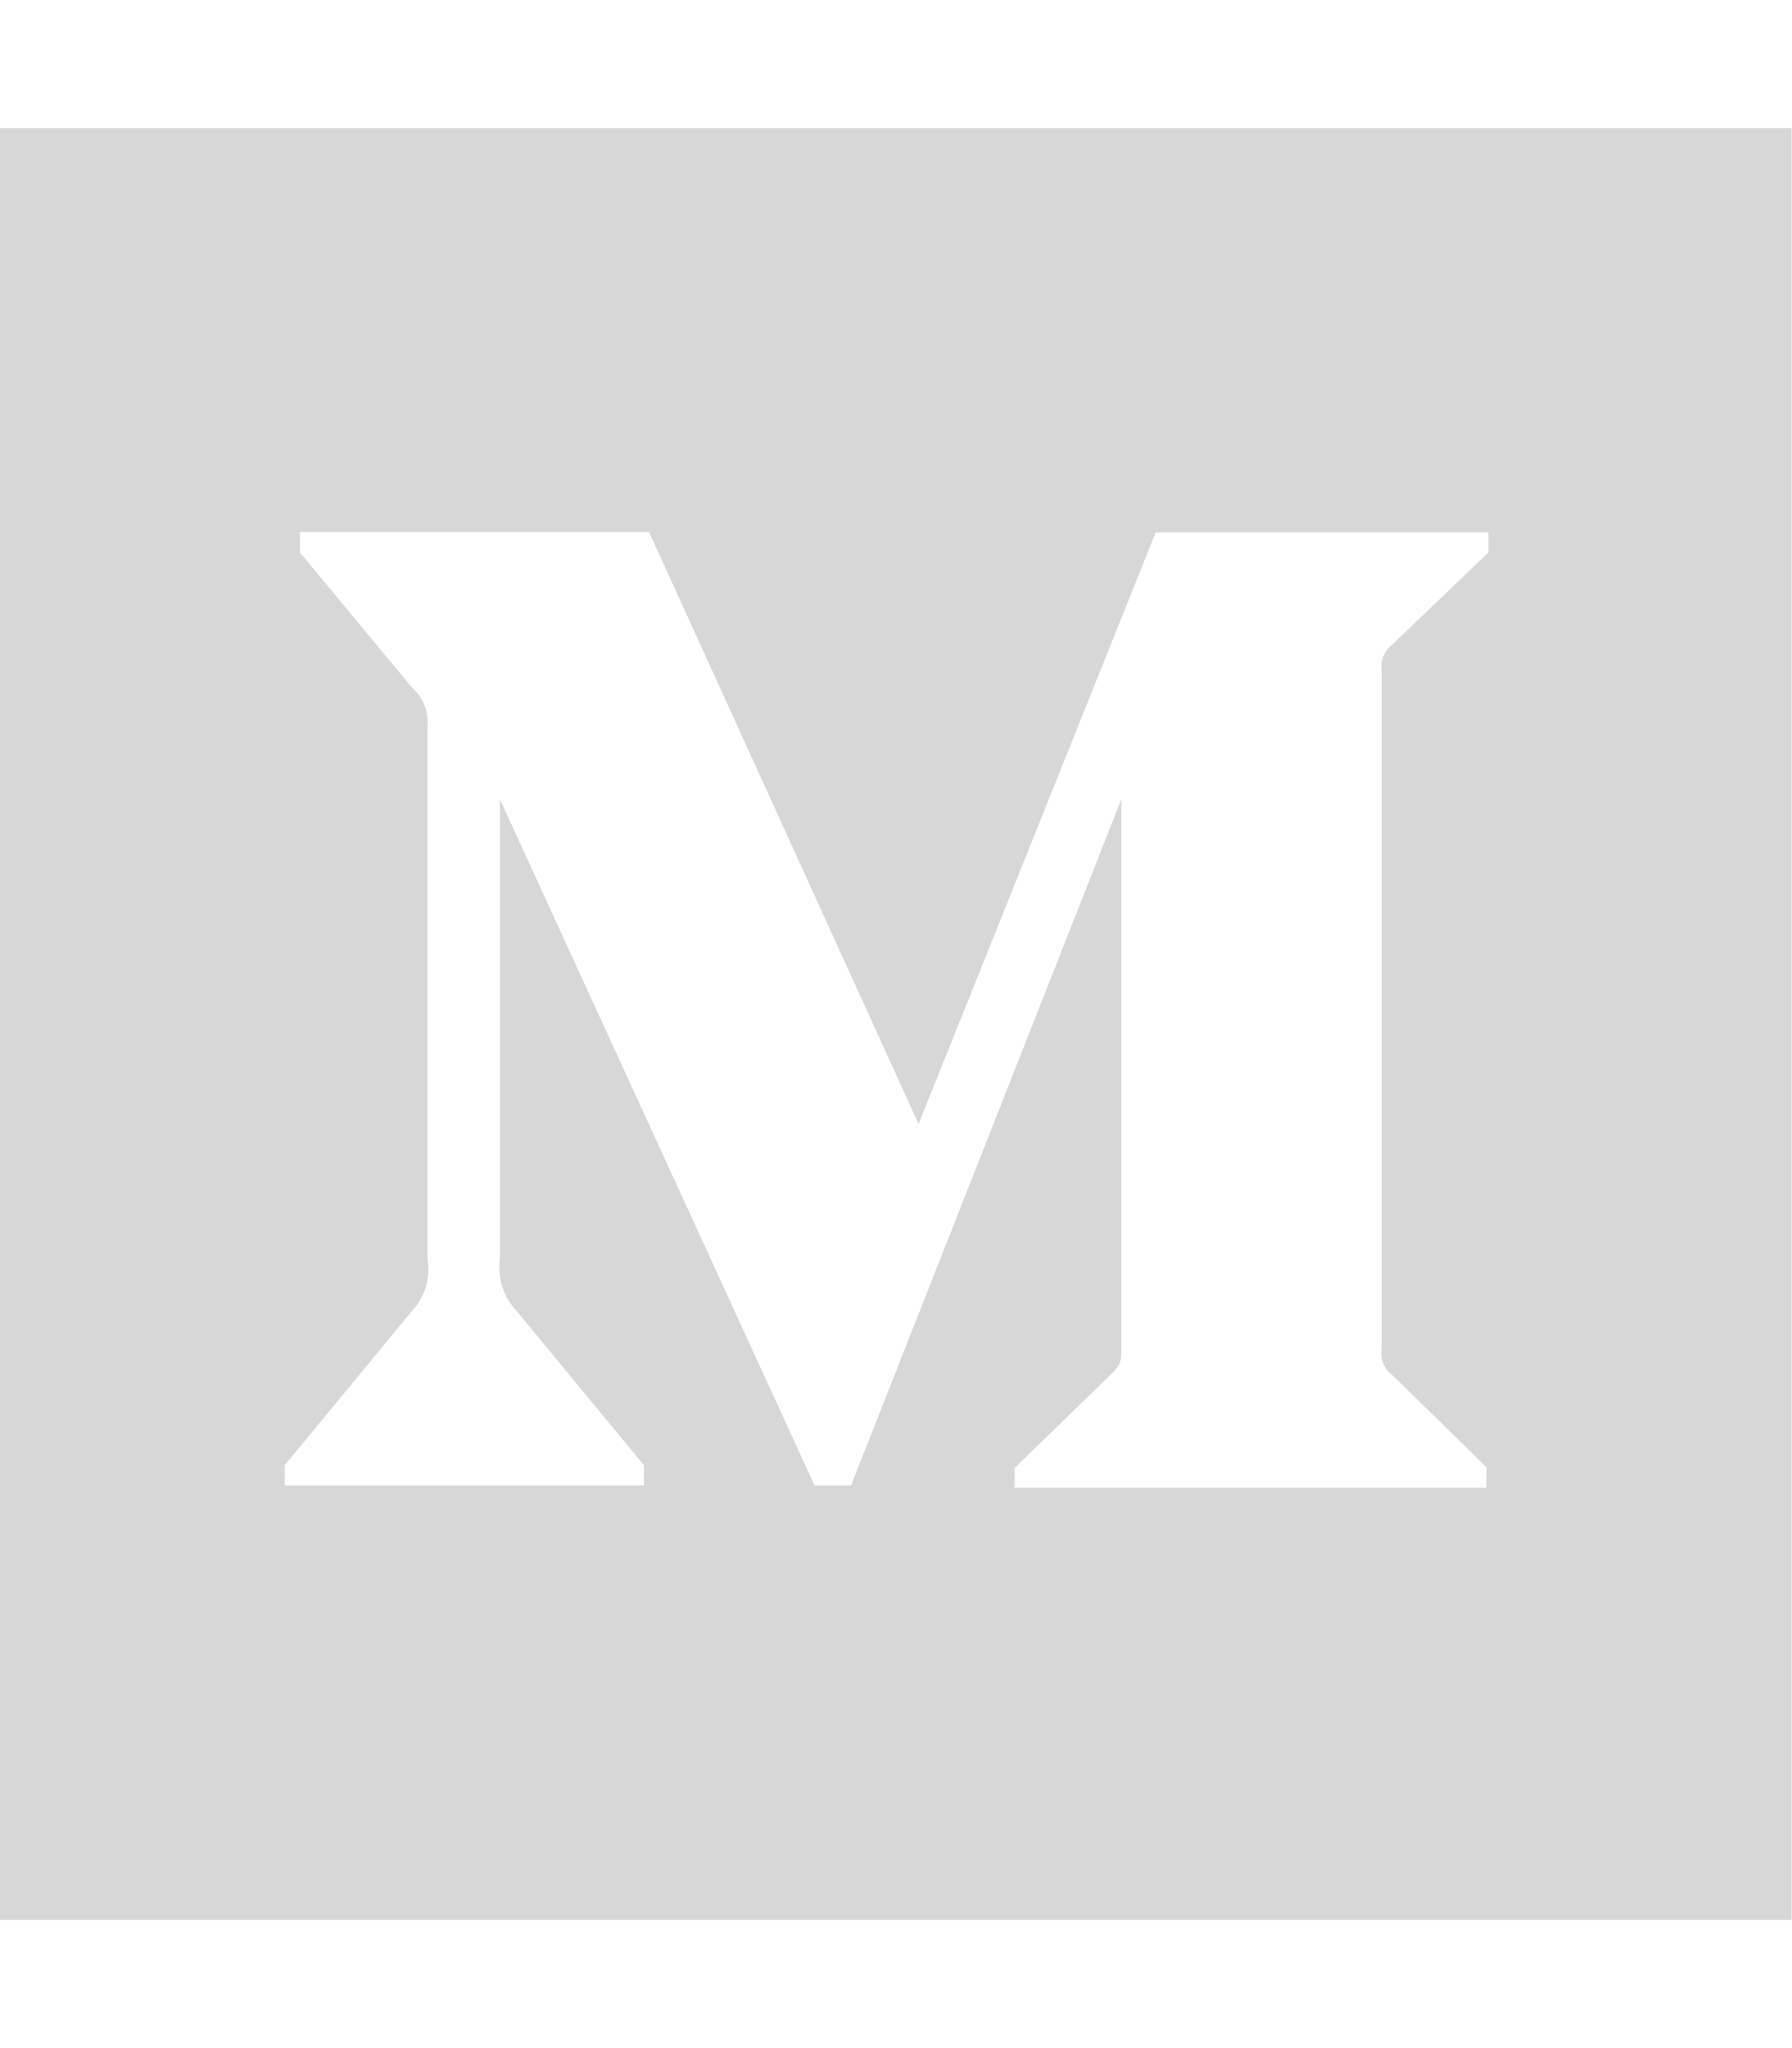
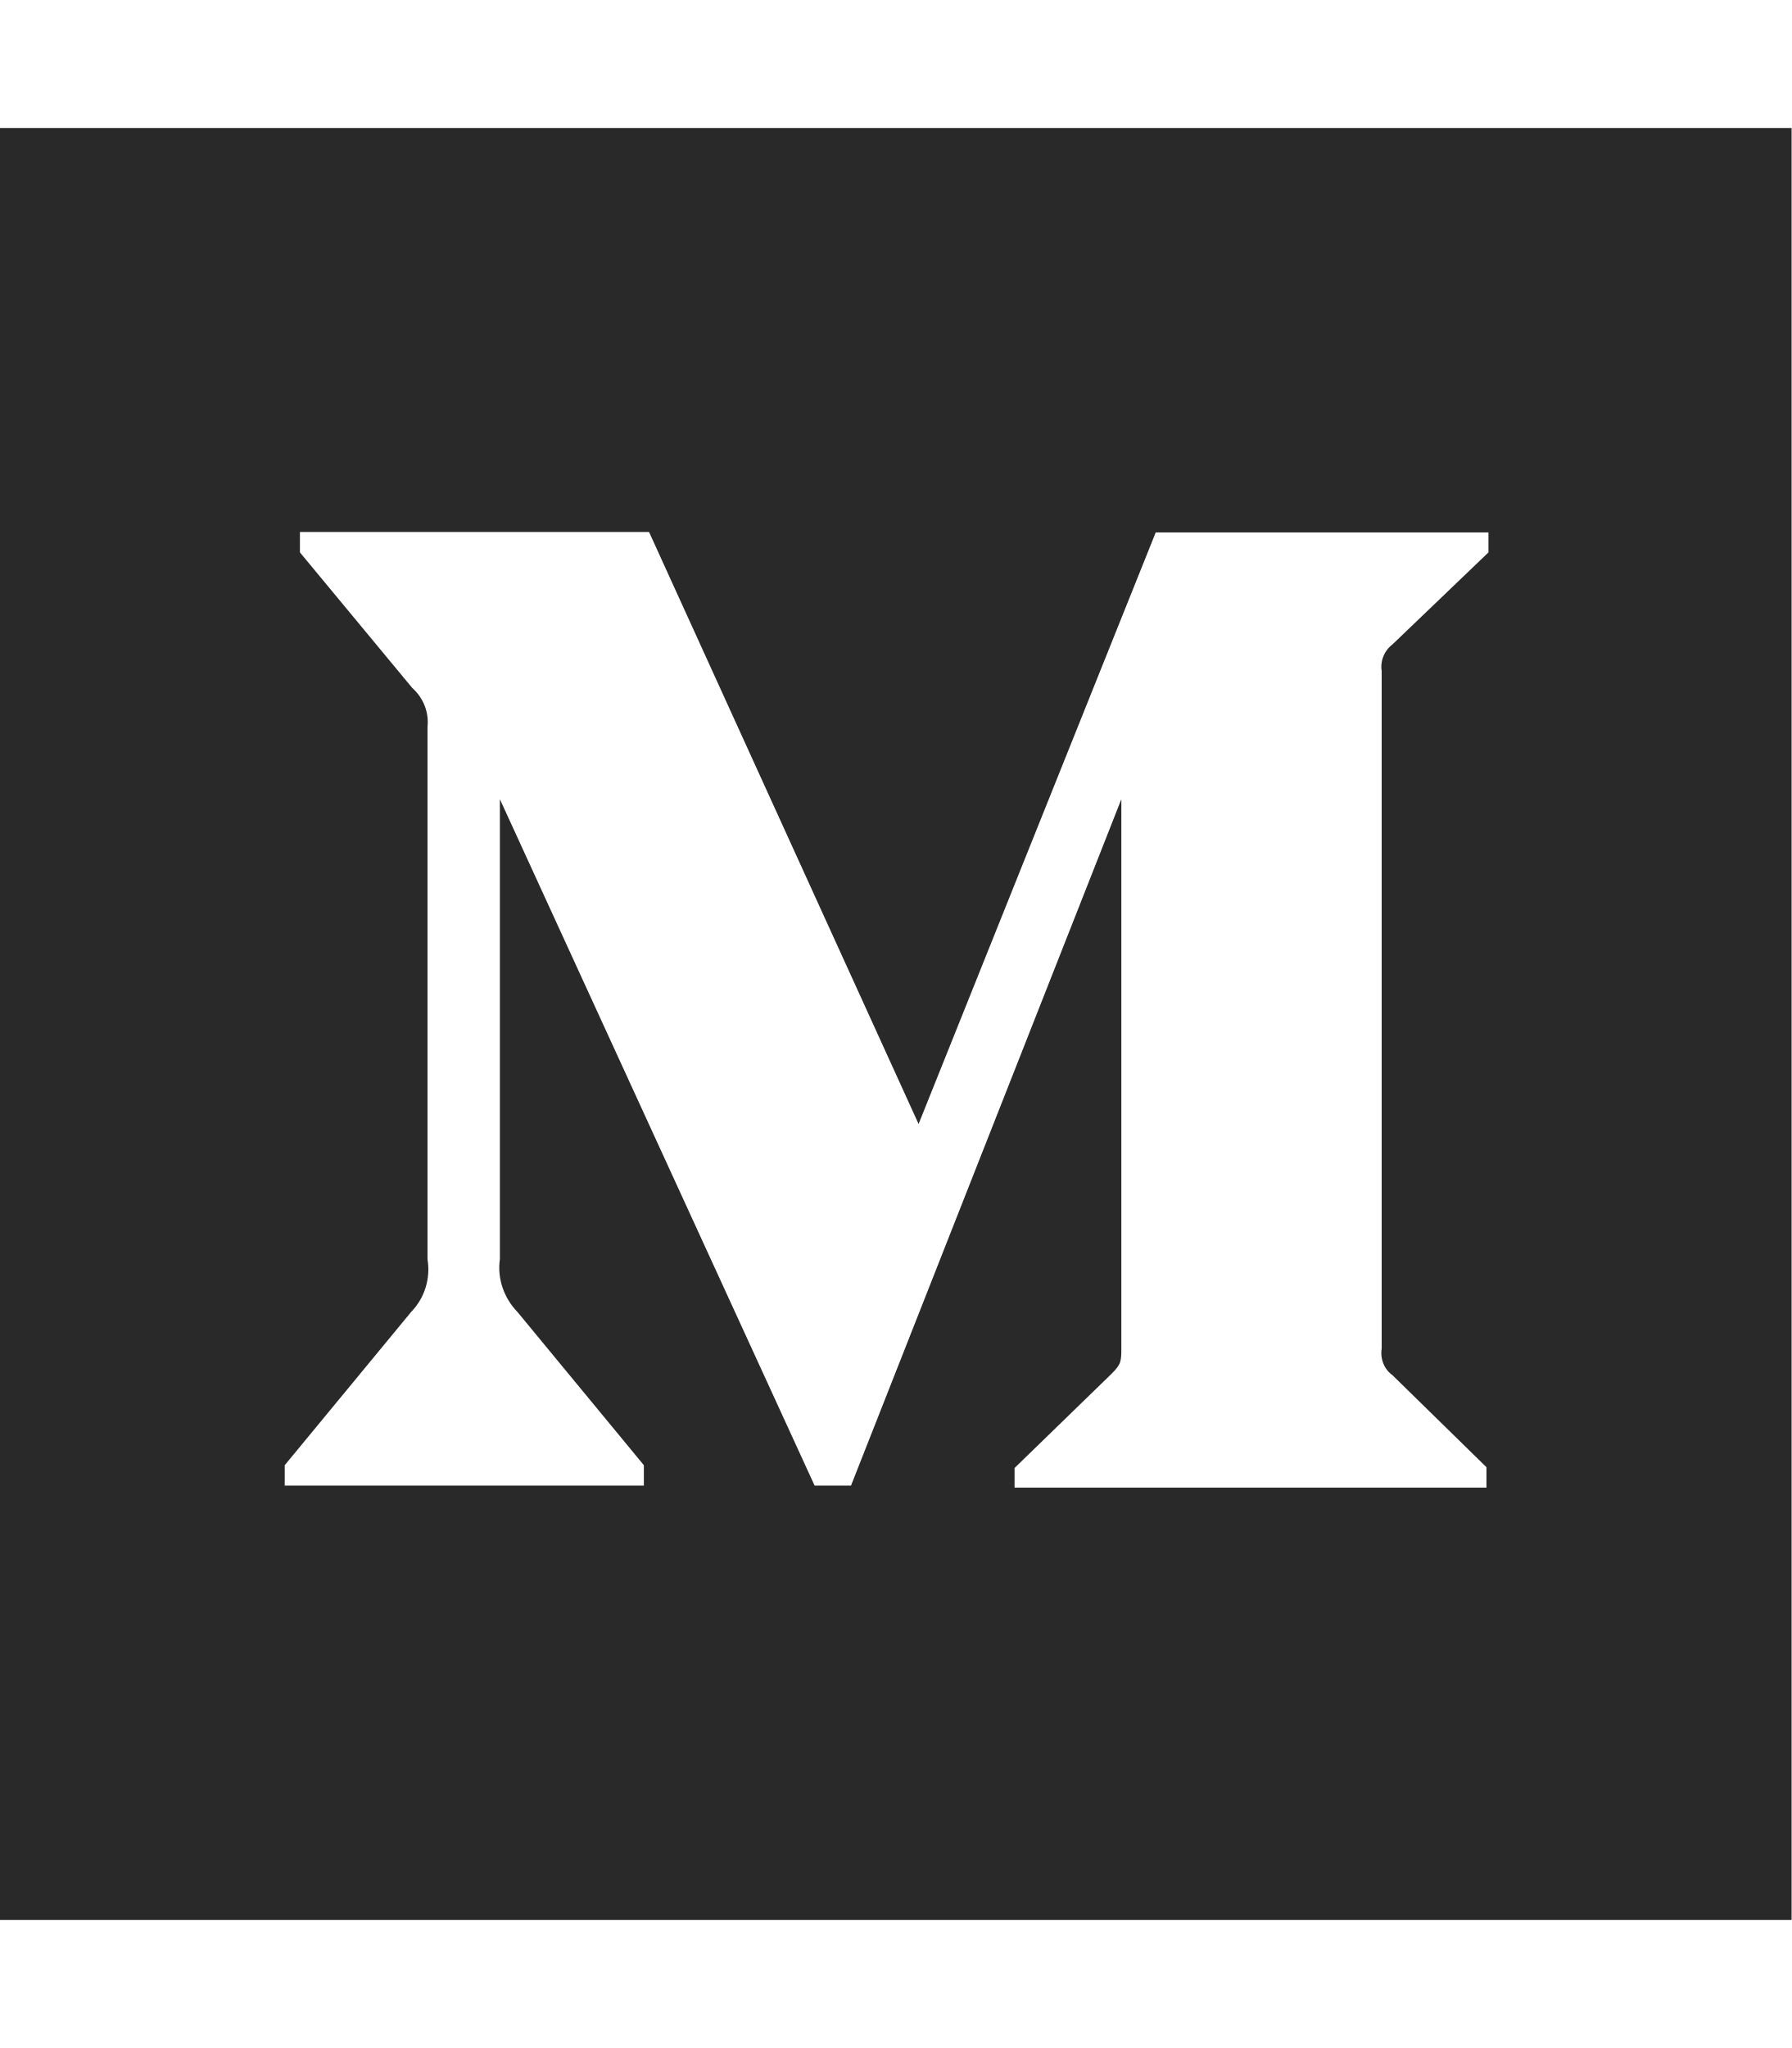
<svg xmlns="http://www.w3.org/2000/svg" aria-hidden="true" focusable="false" data-prefix="fab" data-icon="medium" class="svg-inline--fa fa-medium fa-w-14" role="img" viewBox="0 0 448 512">
-   <path fill="#D8D7D7" d="M0 32v448h448V32H0zm372.2 106.1l-24 23c-2.1 1.6-3.1 4.2-2.7 6.7v169.3c-.4 2.6.6 5.2 2.7 6.7l23.5 23v5.1h-118V367l24.3-23.6c2.4-2.4 2.4-3.1 2.4-6.7V199.8l-67.6 171.6h-9.1L125 199.8v115c-.7 4.8 1 9.7 4.4 13.2l31.6 38.3v5.1H71.2v-5.1l31.6-38.3c3.4-3.5 4.9-8.4 4.1-13.2v-133c.4-3.7-1-7.3-3.8-9.8L75 138.1V133h87.3l67.4 148L289 133.1h83.2v5z" />
+   <path fill="#292929" d="M0 32v448h448V32H0zm372.2 106.1l-24 23c-2.1 1.6-3.1 4.2-2.7 6.7v169.3c-.4 2.6.6 5.2 2.7 6.7l23.5 23v5.1h-118V367l24.3-23.6c2.4-2.4 2.4-3.1 2.4-6.7V199.8l-67.6 171.6h-9.1L125 199.8v115c-.7 4.8 1 9.7 4.4 13.2l31.6 38.3v5.1H71.2v-5.1l31.6-38.3c3.4-3.5 4.9-8.4 4.1-13.2v-133c.4-3.7-1-7.3-3.8-9.8L75 138.1V133h87.3l67.4 148L289 133.1h83.2v5z" />
</svg>
